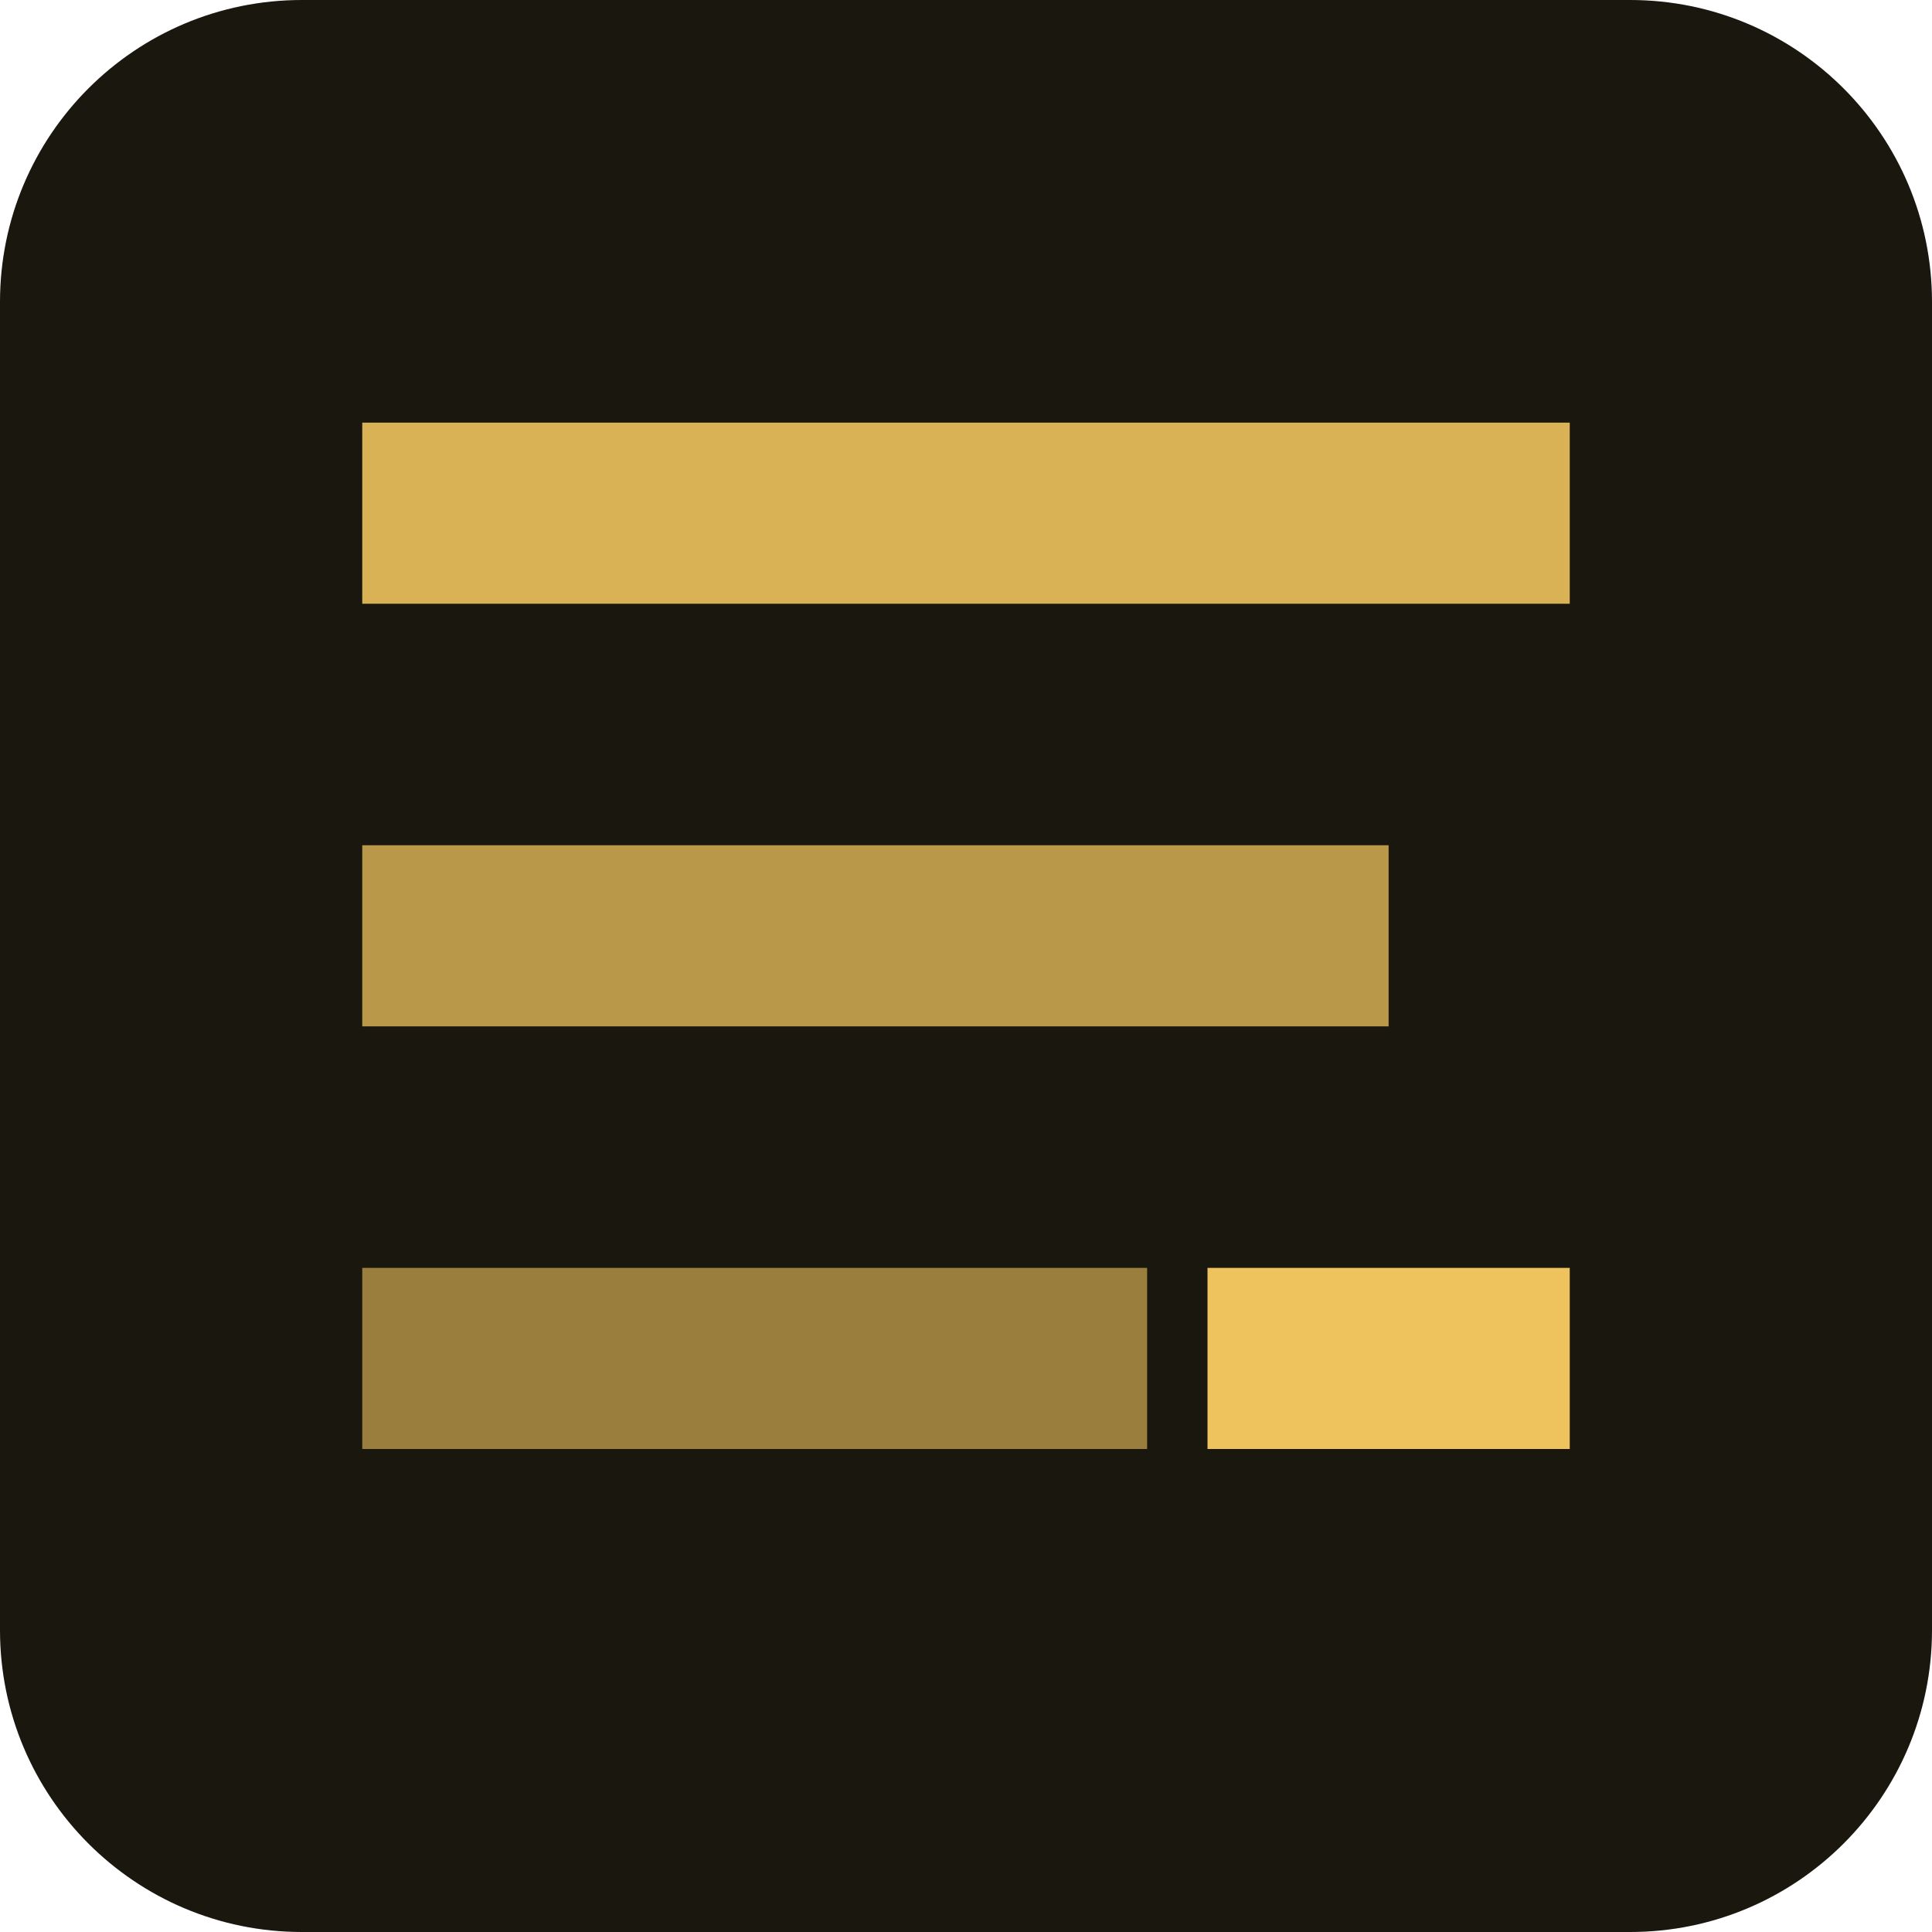
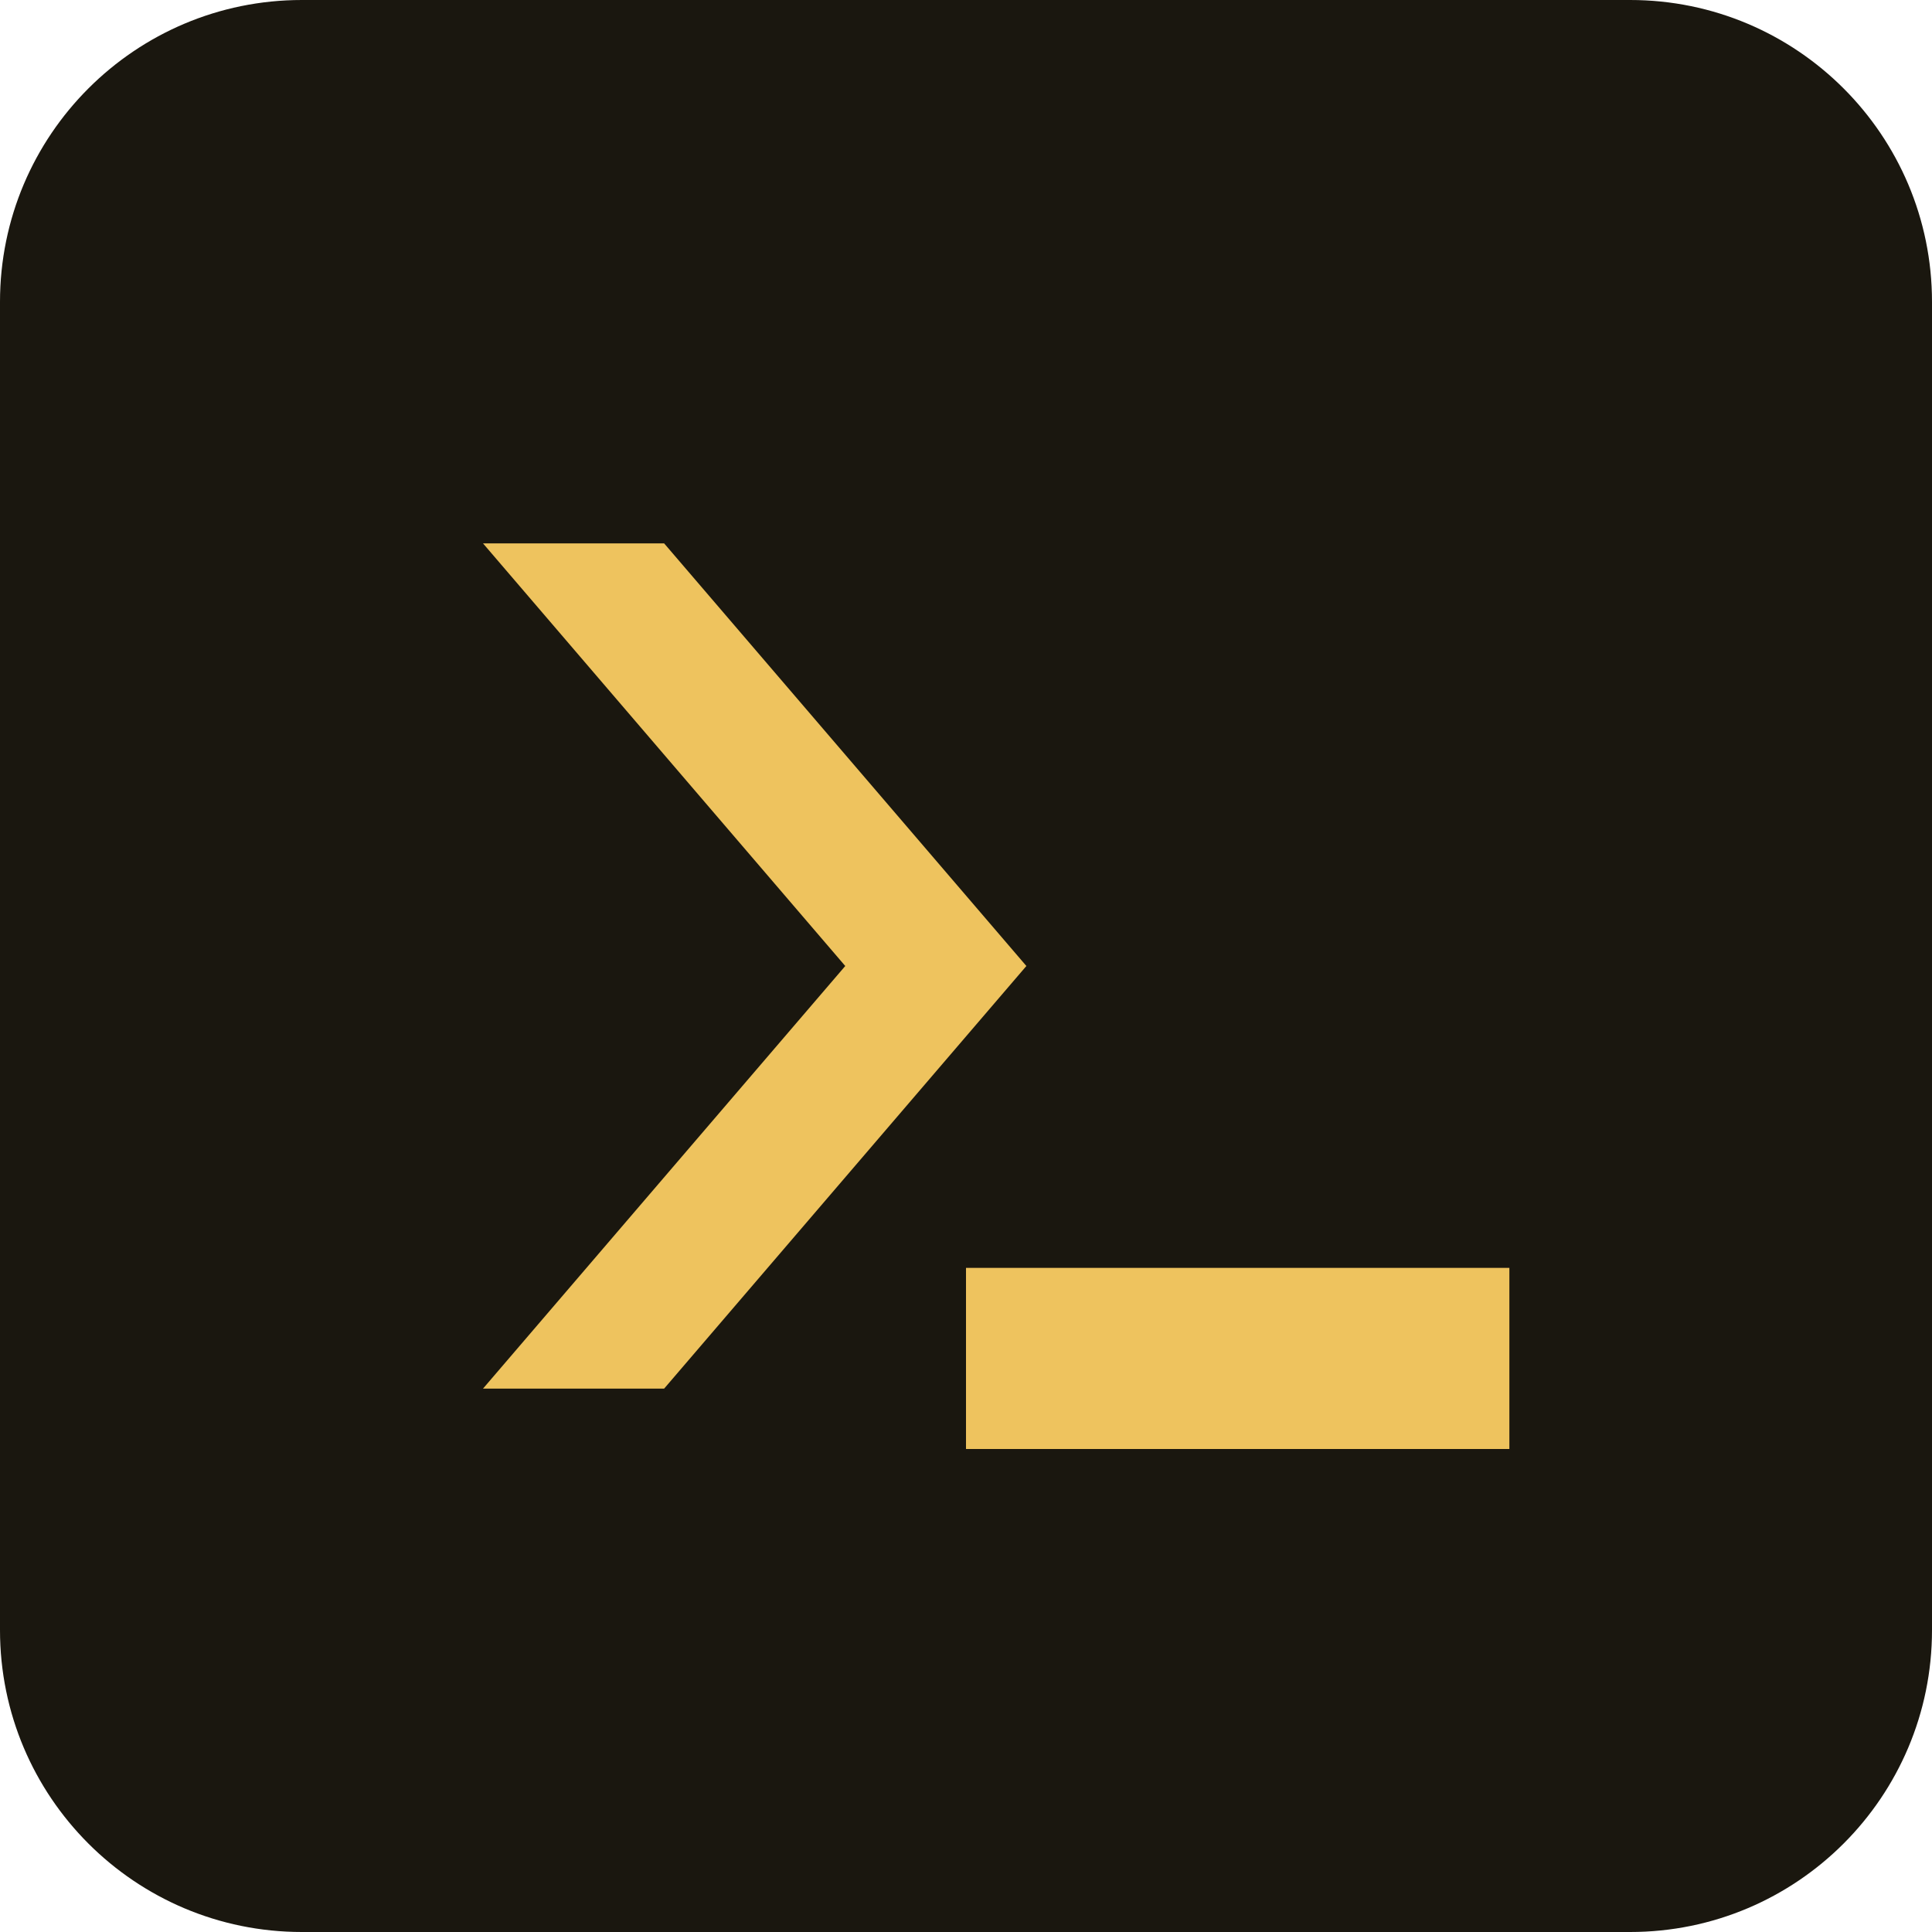
<svg xmlns="http://www.w3.org/2000/svg" viewBox="0 0 64 64">
  <rect width="64" height="64" rx="10" fill="#1a170f" />
-   <rect x="12" y="14" width="40" height="6" fill="#eec35e" opacity="0.9" />
-   <rect x="12" y="28" width="34" height="6" fill="#eec35e" opacity="0.75" />
-   <rect x="12" y="42" width="26" height="6" fill="#eec35e" opacity="0.6" />
-   <rect x="40" y="42" width="12" height="6" fill="#eec35e" />
+   <polygon points="16,18 22,18 34,32 22,46 16,46 28,32" fill="#eec35e" />
+   <rect x="32" y="42" width="18" height="6" fill="#eec35e" />
</svg>
